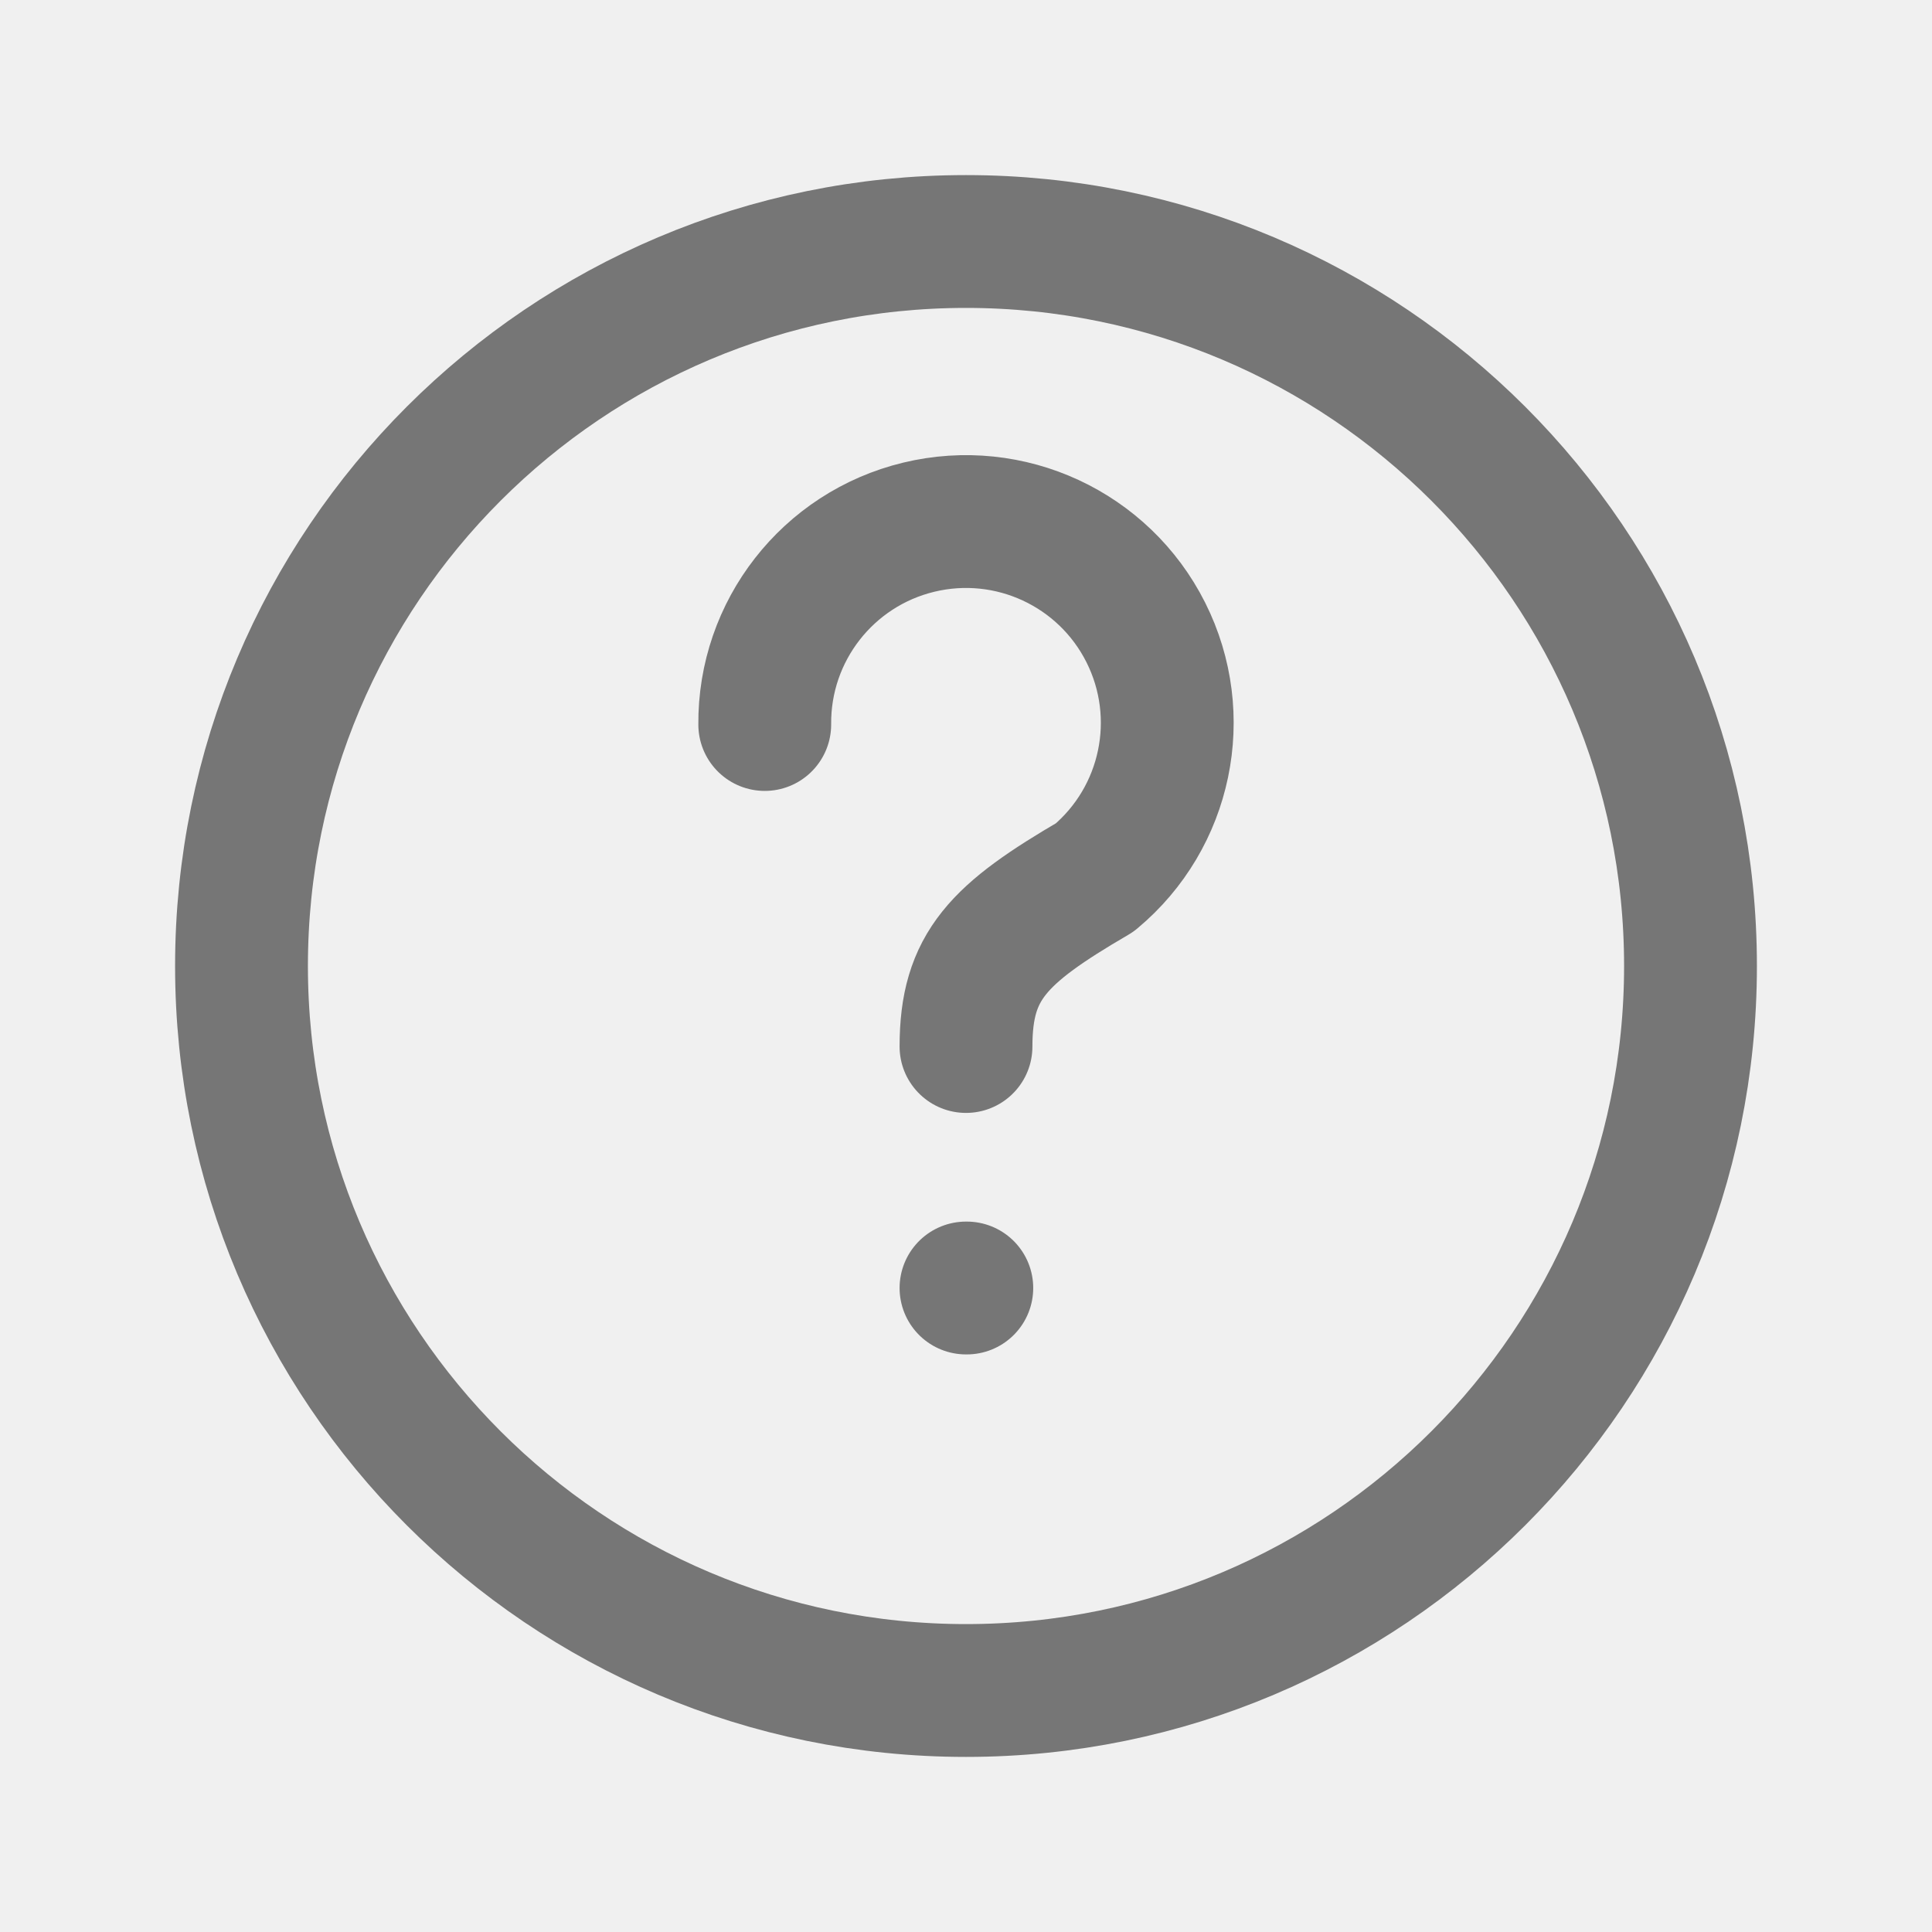
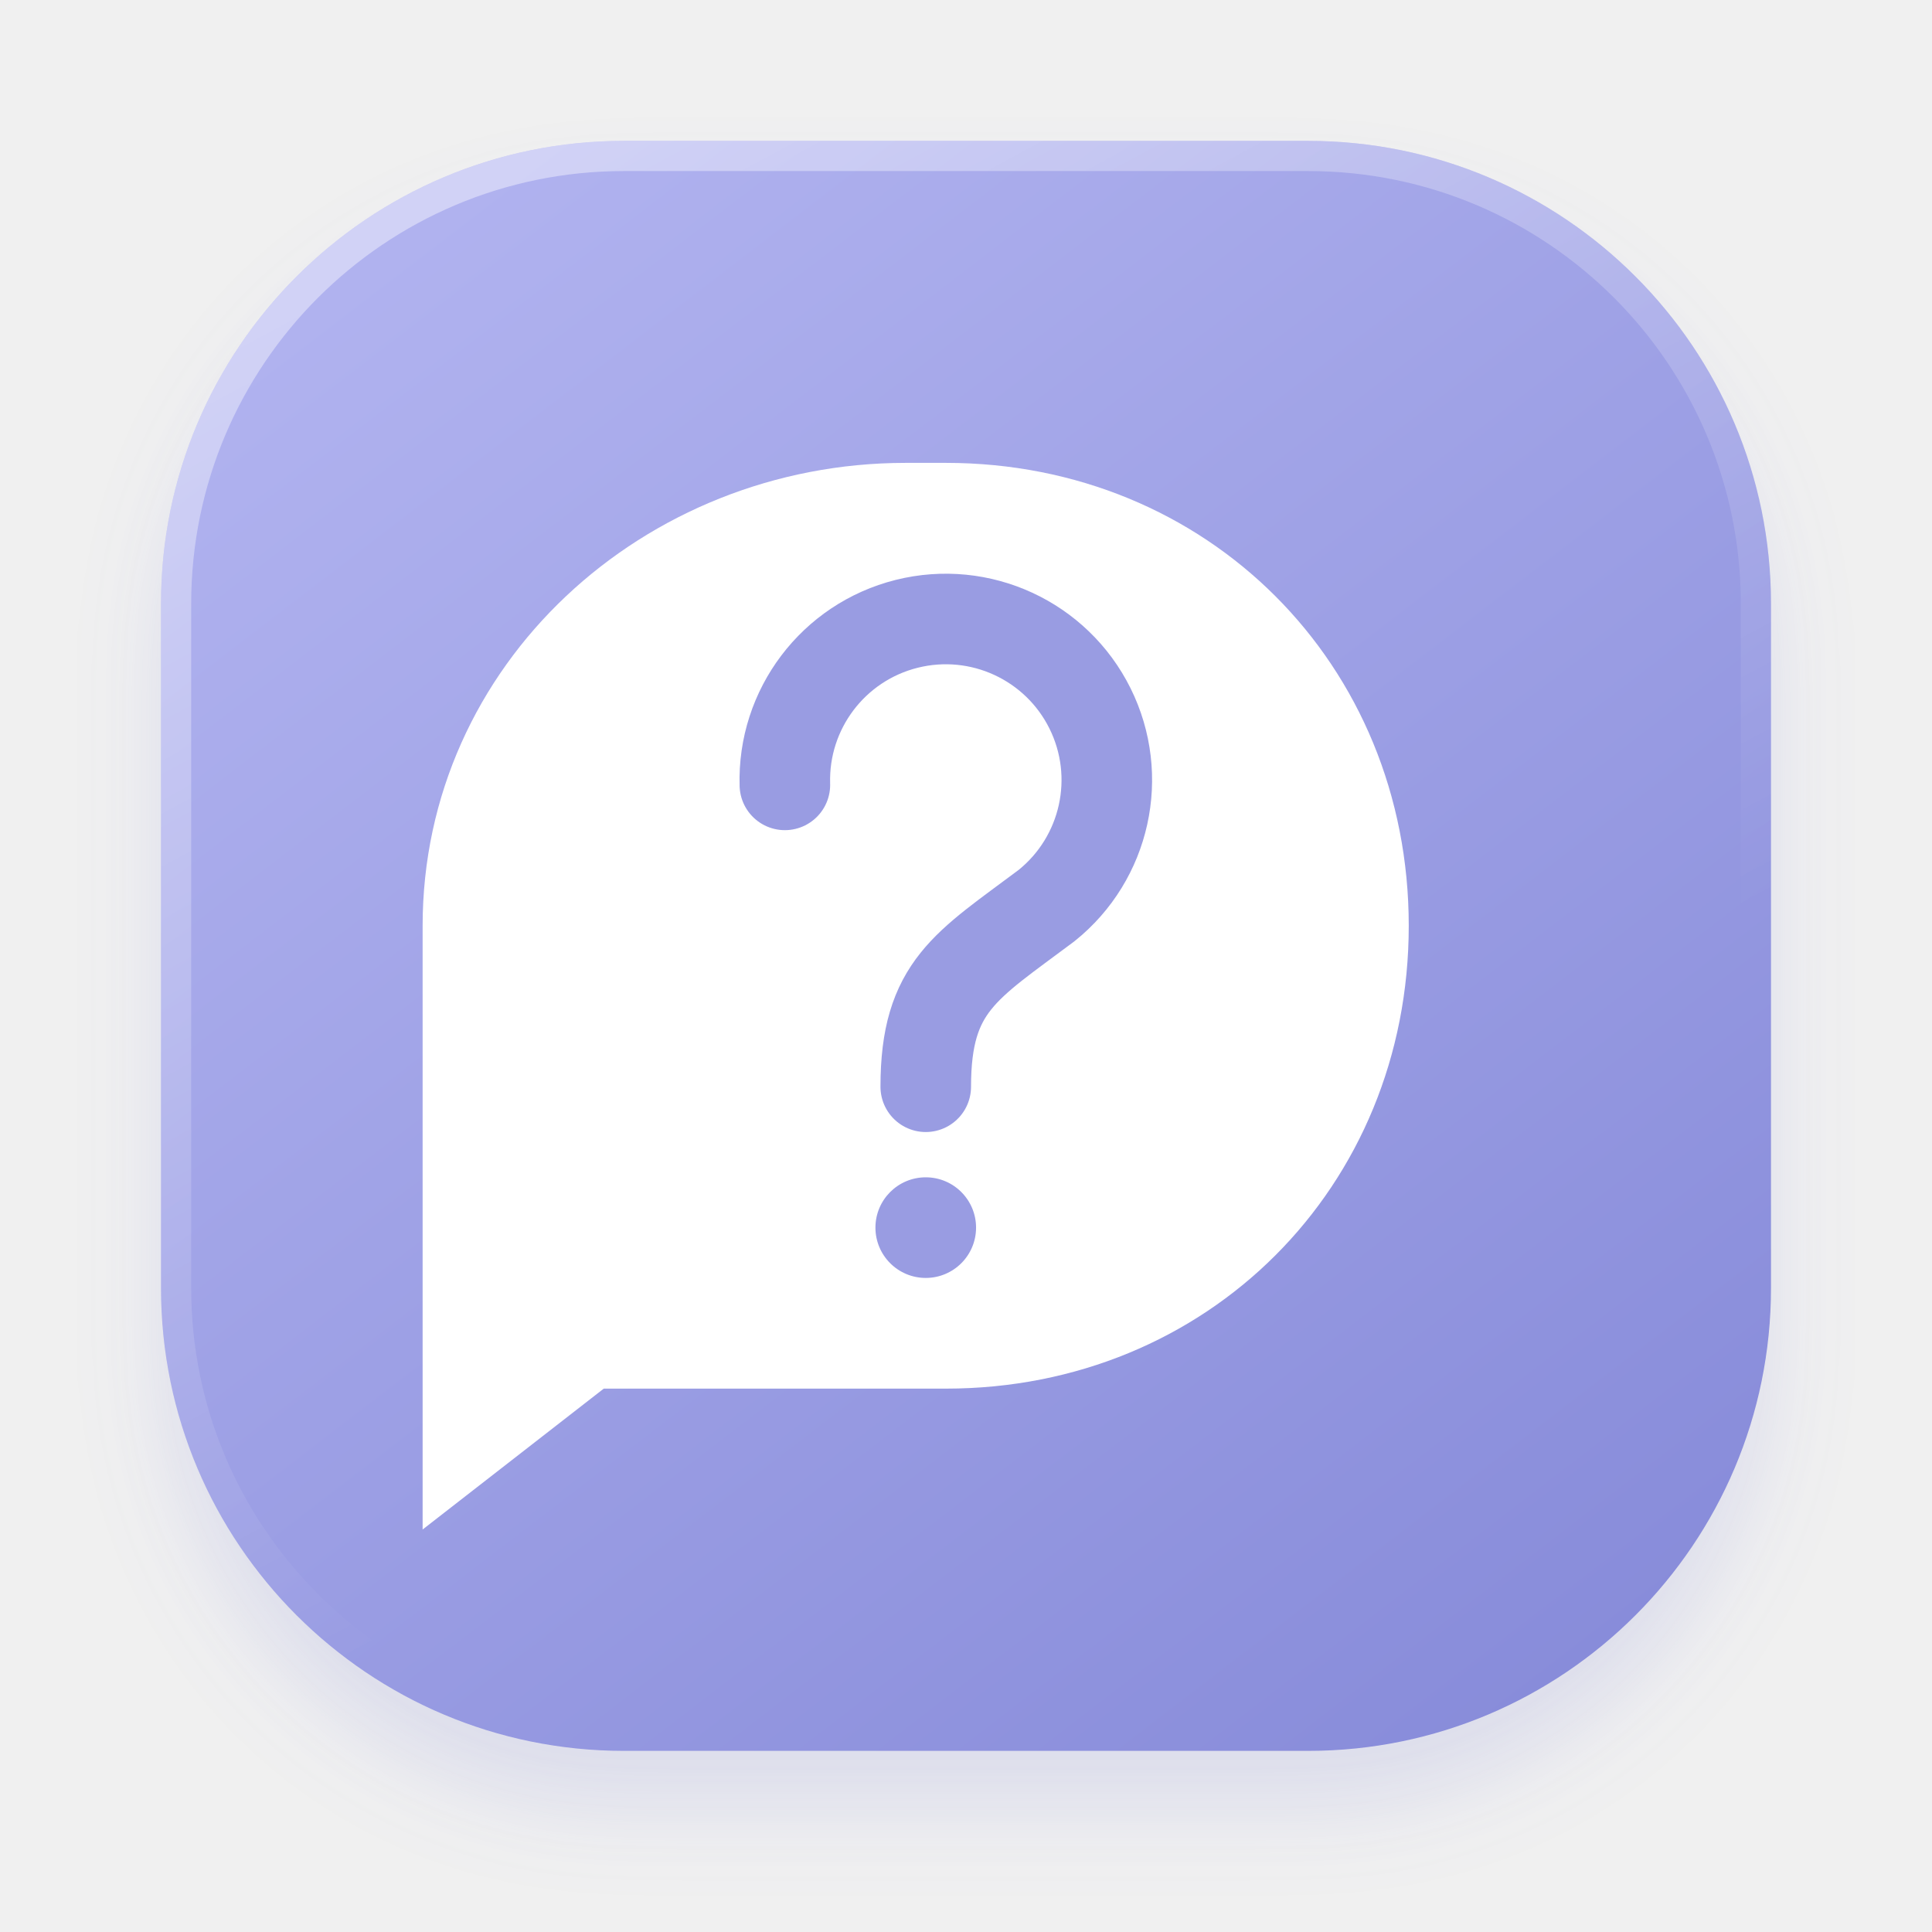
- <svg xmlns="http://www.w3.org/2000/svg" width="96" height="96" viewBox="0 0 24 24" fill="none" stroke="#767676" stroke-width="1.65" stroke-linecap="round" stroke-linejoin="round">
-   <circle cx="12" cy="12" r="9" />
-   <path d="M9.5 9a2.5 2.5 0 1 1 4.1 1.9C12.4 11.6 12 12 12 13m0 3h.01" />
+ <svg xmlns="http://www.w3.org/2000/svg" width="96" height="96" viewBox="0 0 96 96" fill="none">
+   <defs>
+     <linearGradient id="tile" x1="20" y1="12" x2="76" y2="85" gradientUnits="userSpaceOnUse">
+       <stop stop-color="#b0b2ef" />
+       <stop offset="1" stop-color="#888cda" />
+     </linearGradient>
+     <linearGradient id="light" x1="26" y1="8" x2="68" y2="86" gradientUnits="userSpaceOnUse">
+       <stop stop-color="#fff" stop-opacity=".42" />
+       <stop offset=".7" stop-color="#fff" stop-opacity="0" />
+     </linearGradient>
+     <filter id="shade" x="0" y="0" width="96" height="96" filterUnits="userSpaceOnUse">
+       <feDropShadow dx="0" dy="3" stdDeviation="2" flood-color="#888cda" flood-opacity=".18" />
+     </filter>
+   </defs>
+   <g filter="url(#shade)">
+     <rect x="8" y="7" width="80" height="80" rx="23" fill="url(#tile)" />
+     <rect x="8.75" y="7.75" width="78.5" height="78.5" rx="22.25" stroke="url(#light)" stroke-width="1.5" />
+     <path d="M70 46c0 13-10 23-23 23H30l-9 7V46c0-13 11-23 24-23h2c13 0 23 10 23 23Z" fill="#fff" />
+     <path d="M39 39a8 8 0 1 1 13 6c-4 3-6 4-6 9" fill="none" stroke="#999ce2" stroke-width="4.5" stroke-linecap="round" />
+     <circle cx="46" cy="61" r="2.5" fill="#999ce2" />
+   </g>
</svg>
